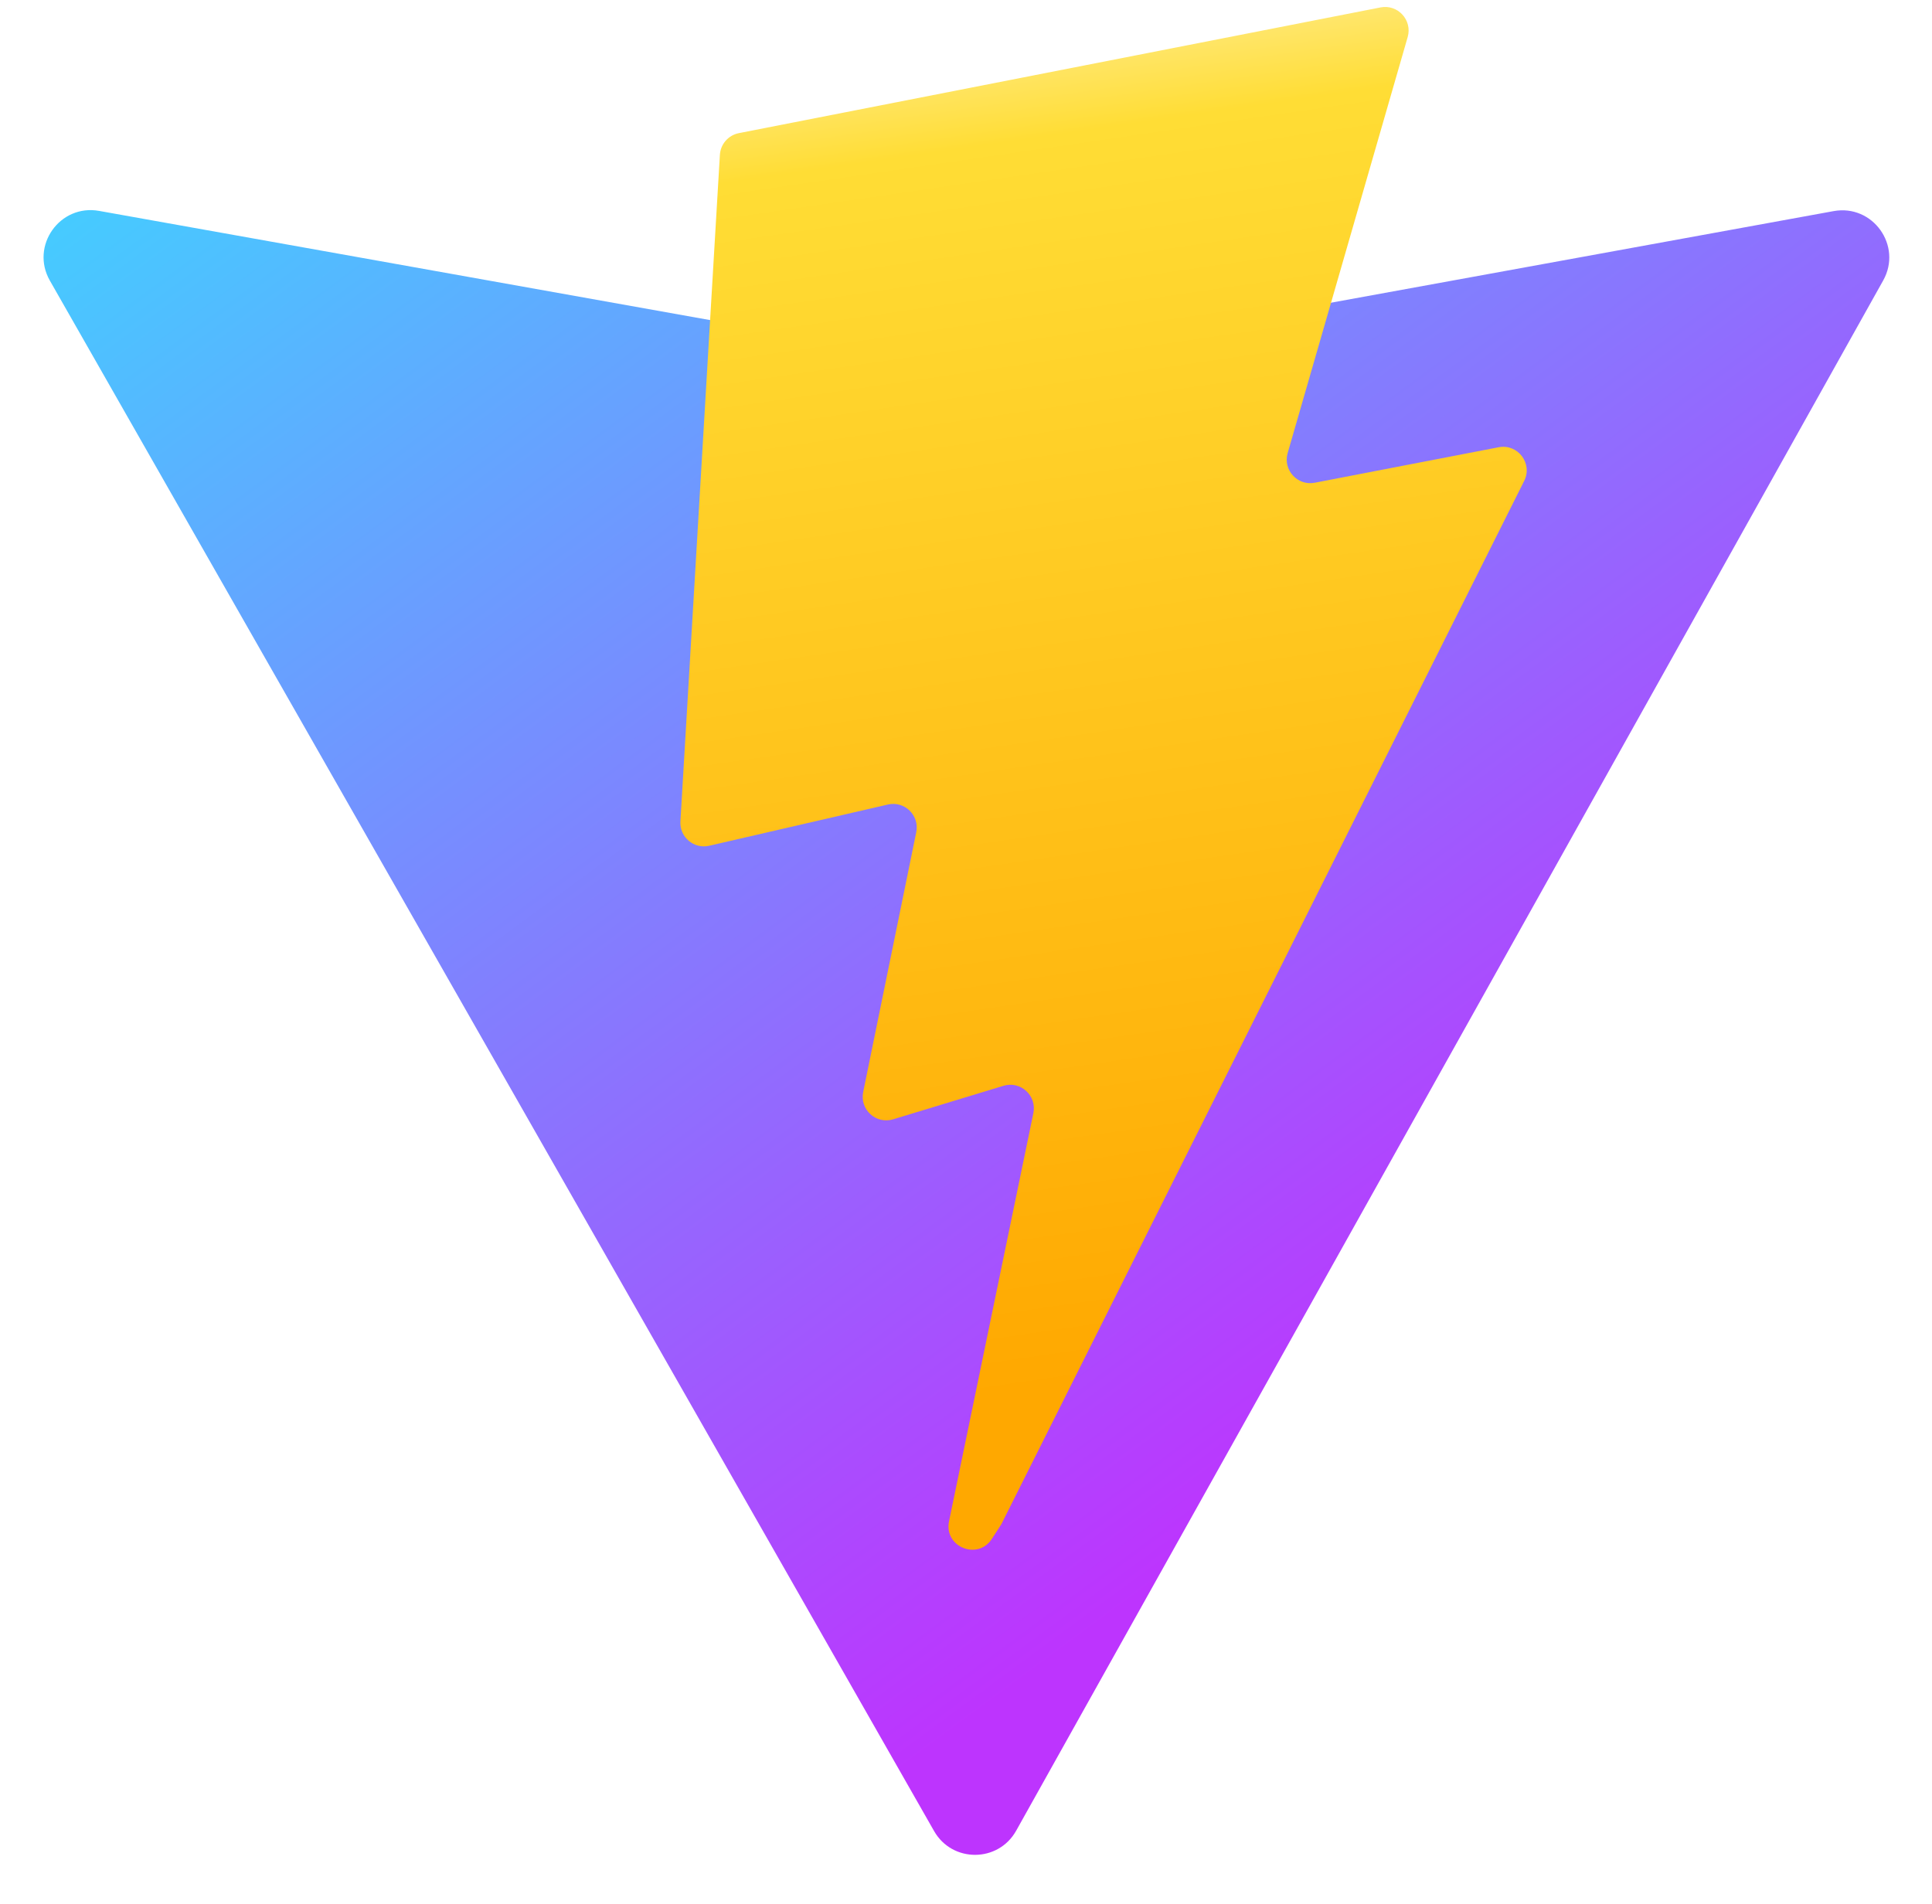
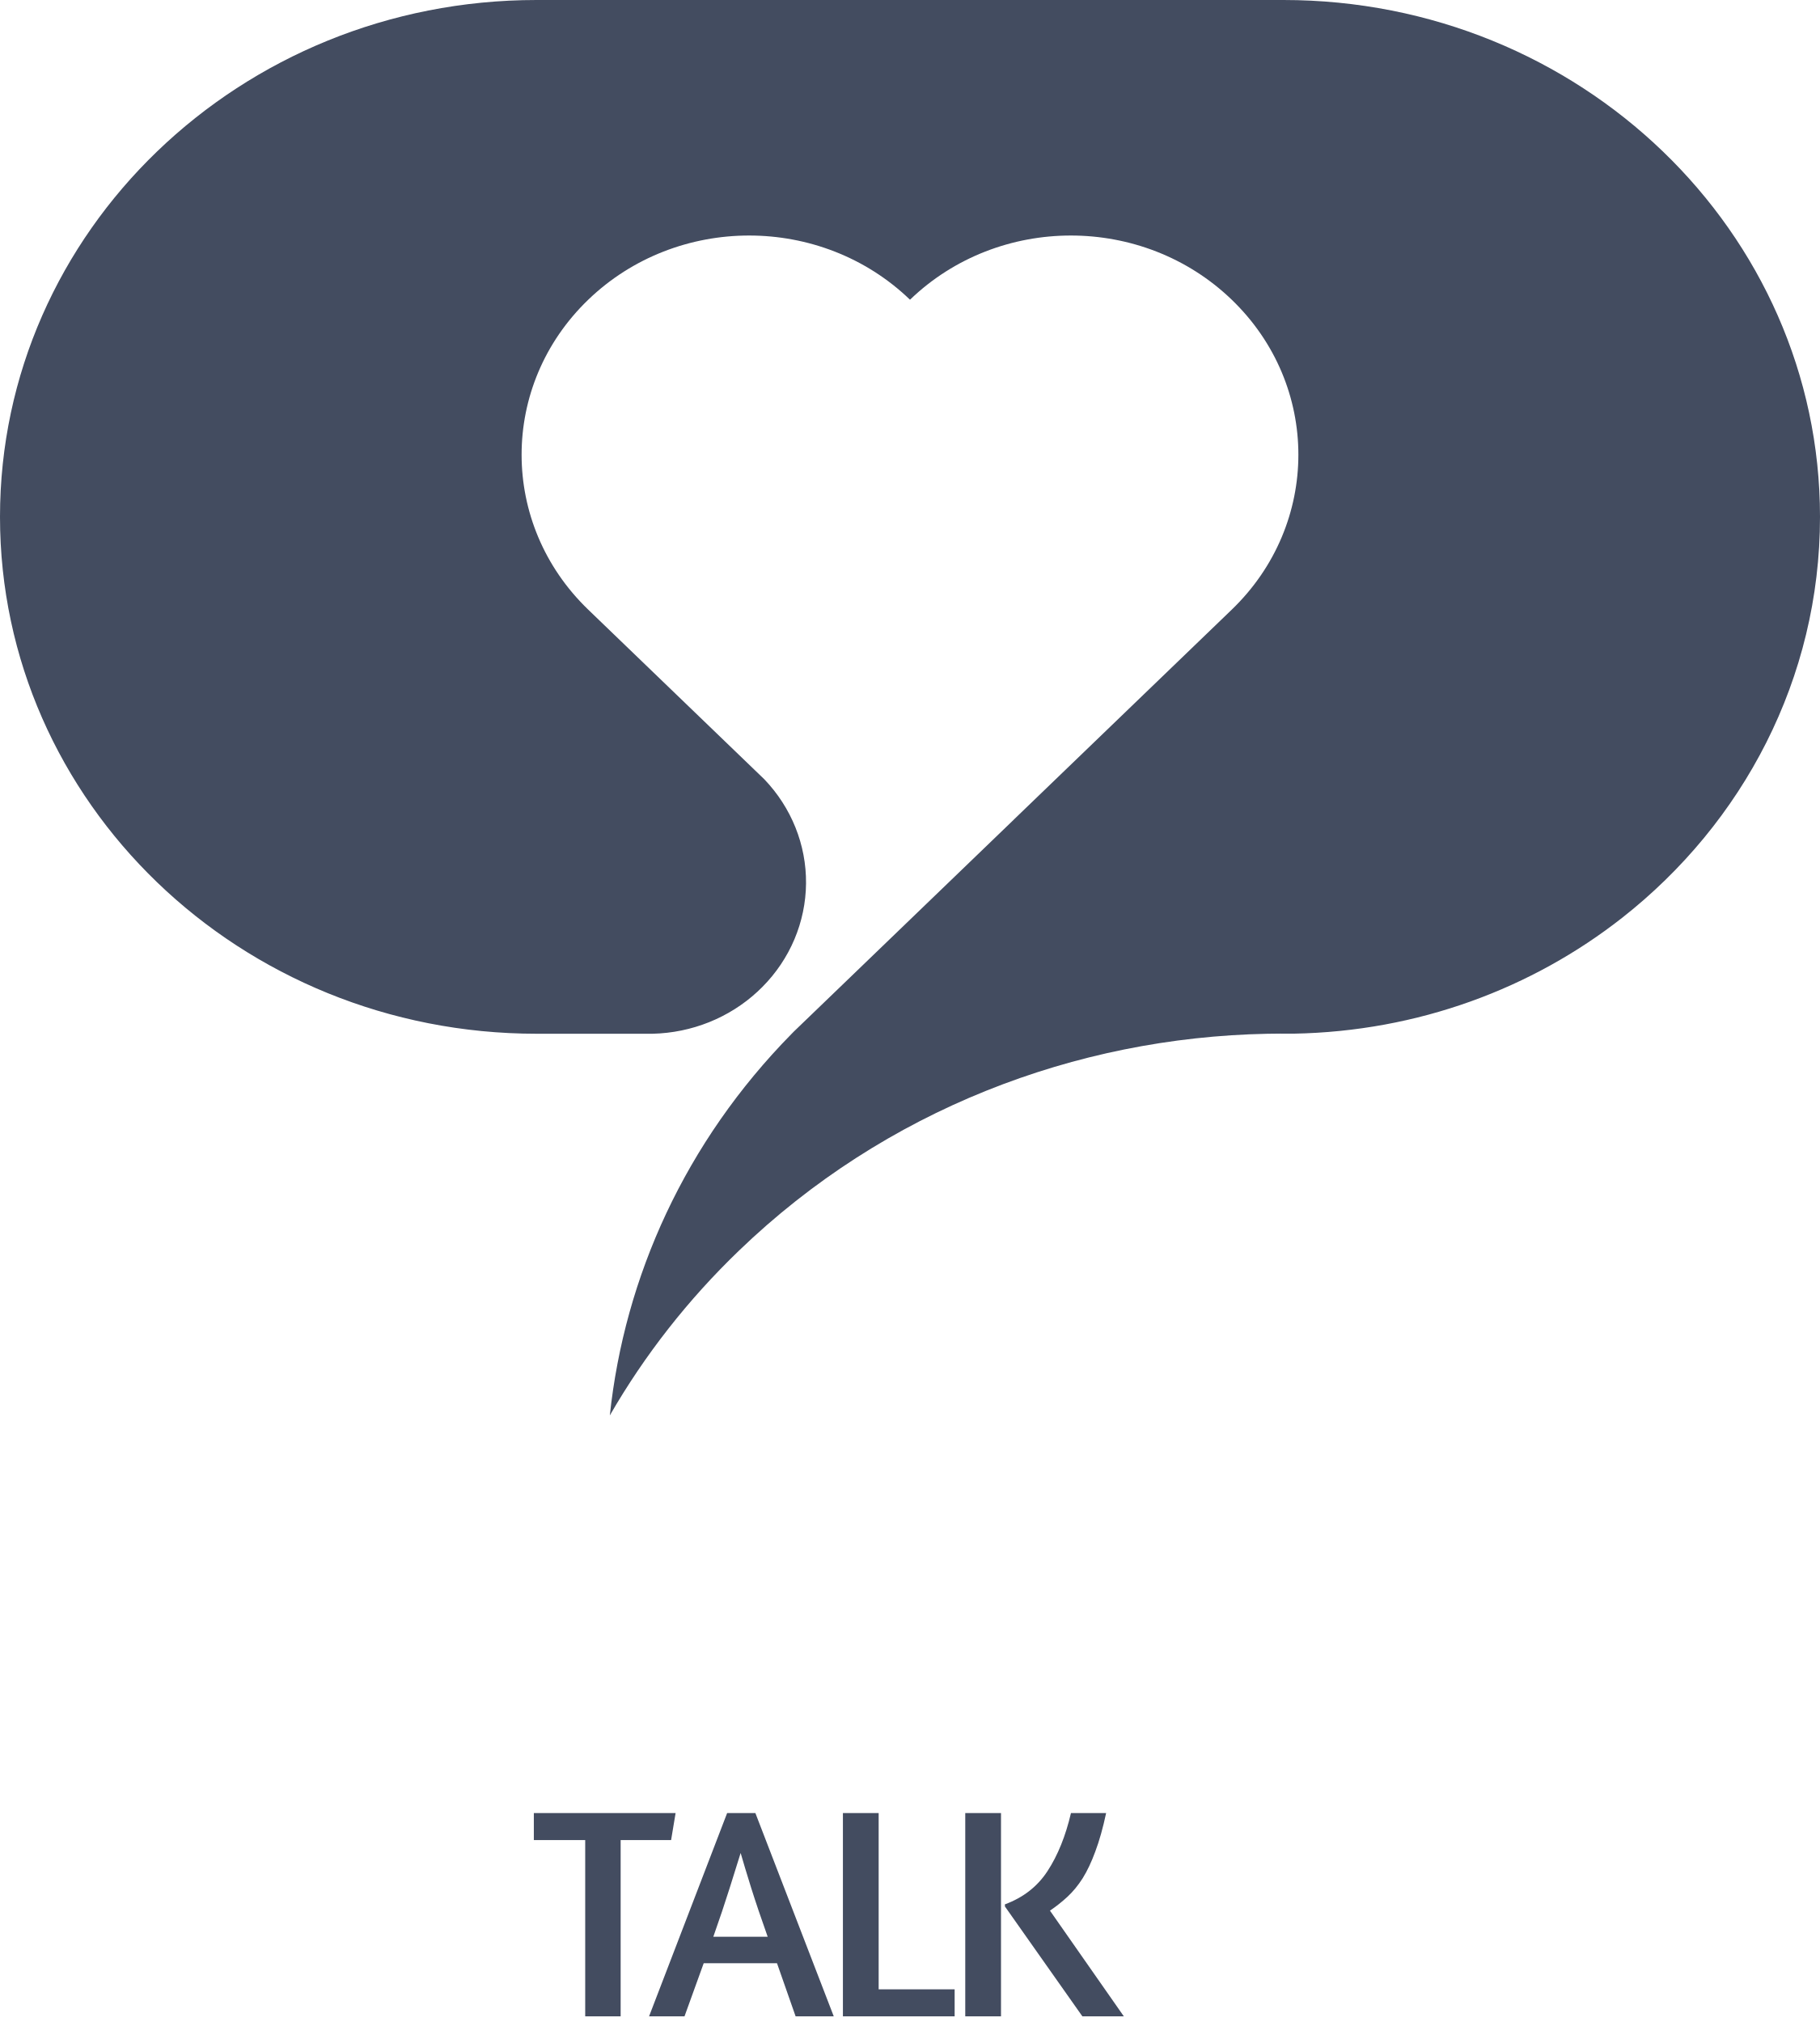
- <svg xmlns="http://www.w3.org/2000/svg" width="410" height="404" viewBox="0 0 410 404" fill="none">
-   <path d="M399.641 59.525L215.643 388.545C211.844 395.338 202.084 395.378 198.228 388.618L10.582 59.556C6.381 52.19 12.68 43.267 21.028 44.759L205.223 77.682C206.398 77.892 207.601 77.89 208.776 77.676L389.119 44.806C397.439 43.289 403.768 52.143 399.641 59.525Z" fill="url(#paint0_linear)" />
-   <path d="M292.965 1.574L156.801 28.255C154.563 28.694 152.906 30.59 152.771 32.866L144.395 174.33C144.198 177.662 147.258 180.248 150.51 179.498L188.42 170.749C191.967 169.931 195.172 173.055 194.443 176.622L183.18 231.775C182.422 235.487 185.907 238.661 189.532 237.56L212.947 230.446C216.577 229.344 220.065 232.527 219.297 236.242L201.398 322.875C200.278 328.294 207.486 331.249 210.492 326.603L212.5 323.5L323.454 102.072C325.312 98.365 322.108 94.137 318.036 94.923L279.014 102.454C275.347 103.161 272.227 99.746 273.262 96.158L298.731 7.867C299.767 4.273 296.636 0.855 292.965 1.574Z" fill="url(#paint1_linear)" />
-   <defs>
-     <linearGradient id="paint0_linear" x1="6" y1="33" x2="235" y2="344" gradientUnits="userSpaceOnUse">
-       <stop stop-color="#41D1FF" />
-       <stop offset="1" stop-color="#BD34FE" />
-     </linearGradient>
-     <linearGradient id="paint1_linear" x1="194.651" y1="8.818" x2="236.076" y2="292.989" gradientUnits="userSpaceOnUse">
-       <stop stop-color="#FFEA83" />
-       <stop offset="0.083" stop-color="#FFDD35" />
-       <stop offset="1" stop-color="#FFA800" />
-     </linearGradient>
-   </defs>
+ <svg xmlns="http://www.w3.org/2000/svg" width="72" height="80" viewBox="0 0 72 80" fill="none">
+   <path d="M26.727 71.733L26.549 72.802H24.553V79.777H23.151V72.802H21.119V71.733H26.727ZM28.766 71.733H29.883L32.984 79.777H31.475L30.738 77.674H27.839L27.079 79.777H25.677L28.766 71.733ZM30.37 76.628C30.116 75.915 29.898 75.27 29.716 74.692C29.534 74.105 29.395 73.646 29.3 73.313C29.189 73.67 29.043 74.137 28.861 74.715C28.679 75.293 28.465 75.931 28.219 76.628H30.37ZM33.346 71.733H34.76V78.707H37.766V79.777H33.346V71.733ZM38.186 71.733H39.6V79.777H38.186V71.733ZM43.759 71.733C43.632 72.327 43.489 72.834 43.331 73.254C43.18 73.666 43.014 74.018 42.832 74.311C42.65 74.597 42.448 74.842 42.226 75.048C42.012 75.246 41.782 75.428 41.537 75.594L44.46 79.777H42.82L39.755 75.428V75.345C40.483 75.076 41.046 74.636 41.442 74.026C41.846 73.408 42.155 72.644 42.368 71.733H43.759Z" fill="#434C60" />
+   <path d="M72 20.451C72 26.849 68.95 32.561 64.175 36.311C60.615 39.106 56.098 40.81 51.169 40.897C50.821 40.893 50.473 40.894 50.125 40.901C42.546 41.051 35.014 43.912 29.231 49.484C27.222 51.416 25.503 53.609 24.125 56C24.706 50.52 27.104 45.184 31.319 40.901C31.347 40.872 31.375 40.844 31.403 40.815L32.259 39.991L40.108 32.428L40.107 32.427L48.728 24.121C52.243 20.735 52.243 15.245 48.728 11.858C45.213 8.472 39.514 8.472 36 11.858C32.485 8.472 26.786 8.472 23.271 11.858C19.756 15.245 19.756 20.735 23.271 24.121L29.884 30.492L30.234 30.829C31.309 31.951 31.901 33.426 31.887 34.953C31.873 36.481 31.255 37.946 30.159 39.049L29.964 39.237C28.846 40.27 27.367 40.864 25.818 40.9H21.227C9.503 40.9 0 31.744 0 20.45C0 9.156 9.503 0 21.227 0H50.773C62.496 0.001 72 9.157 72 20.451Z" fill="#434C60" />
</svg>
